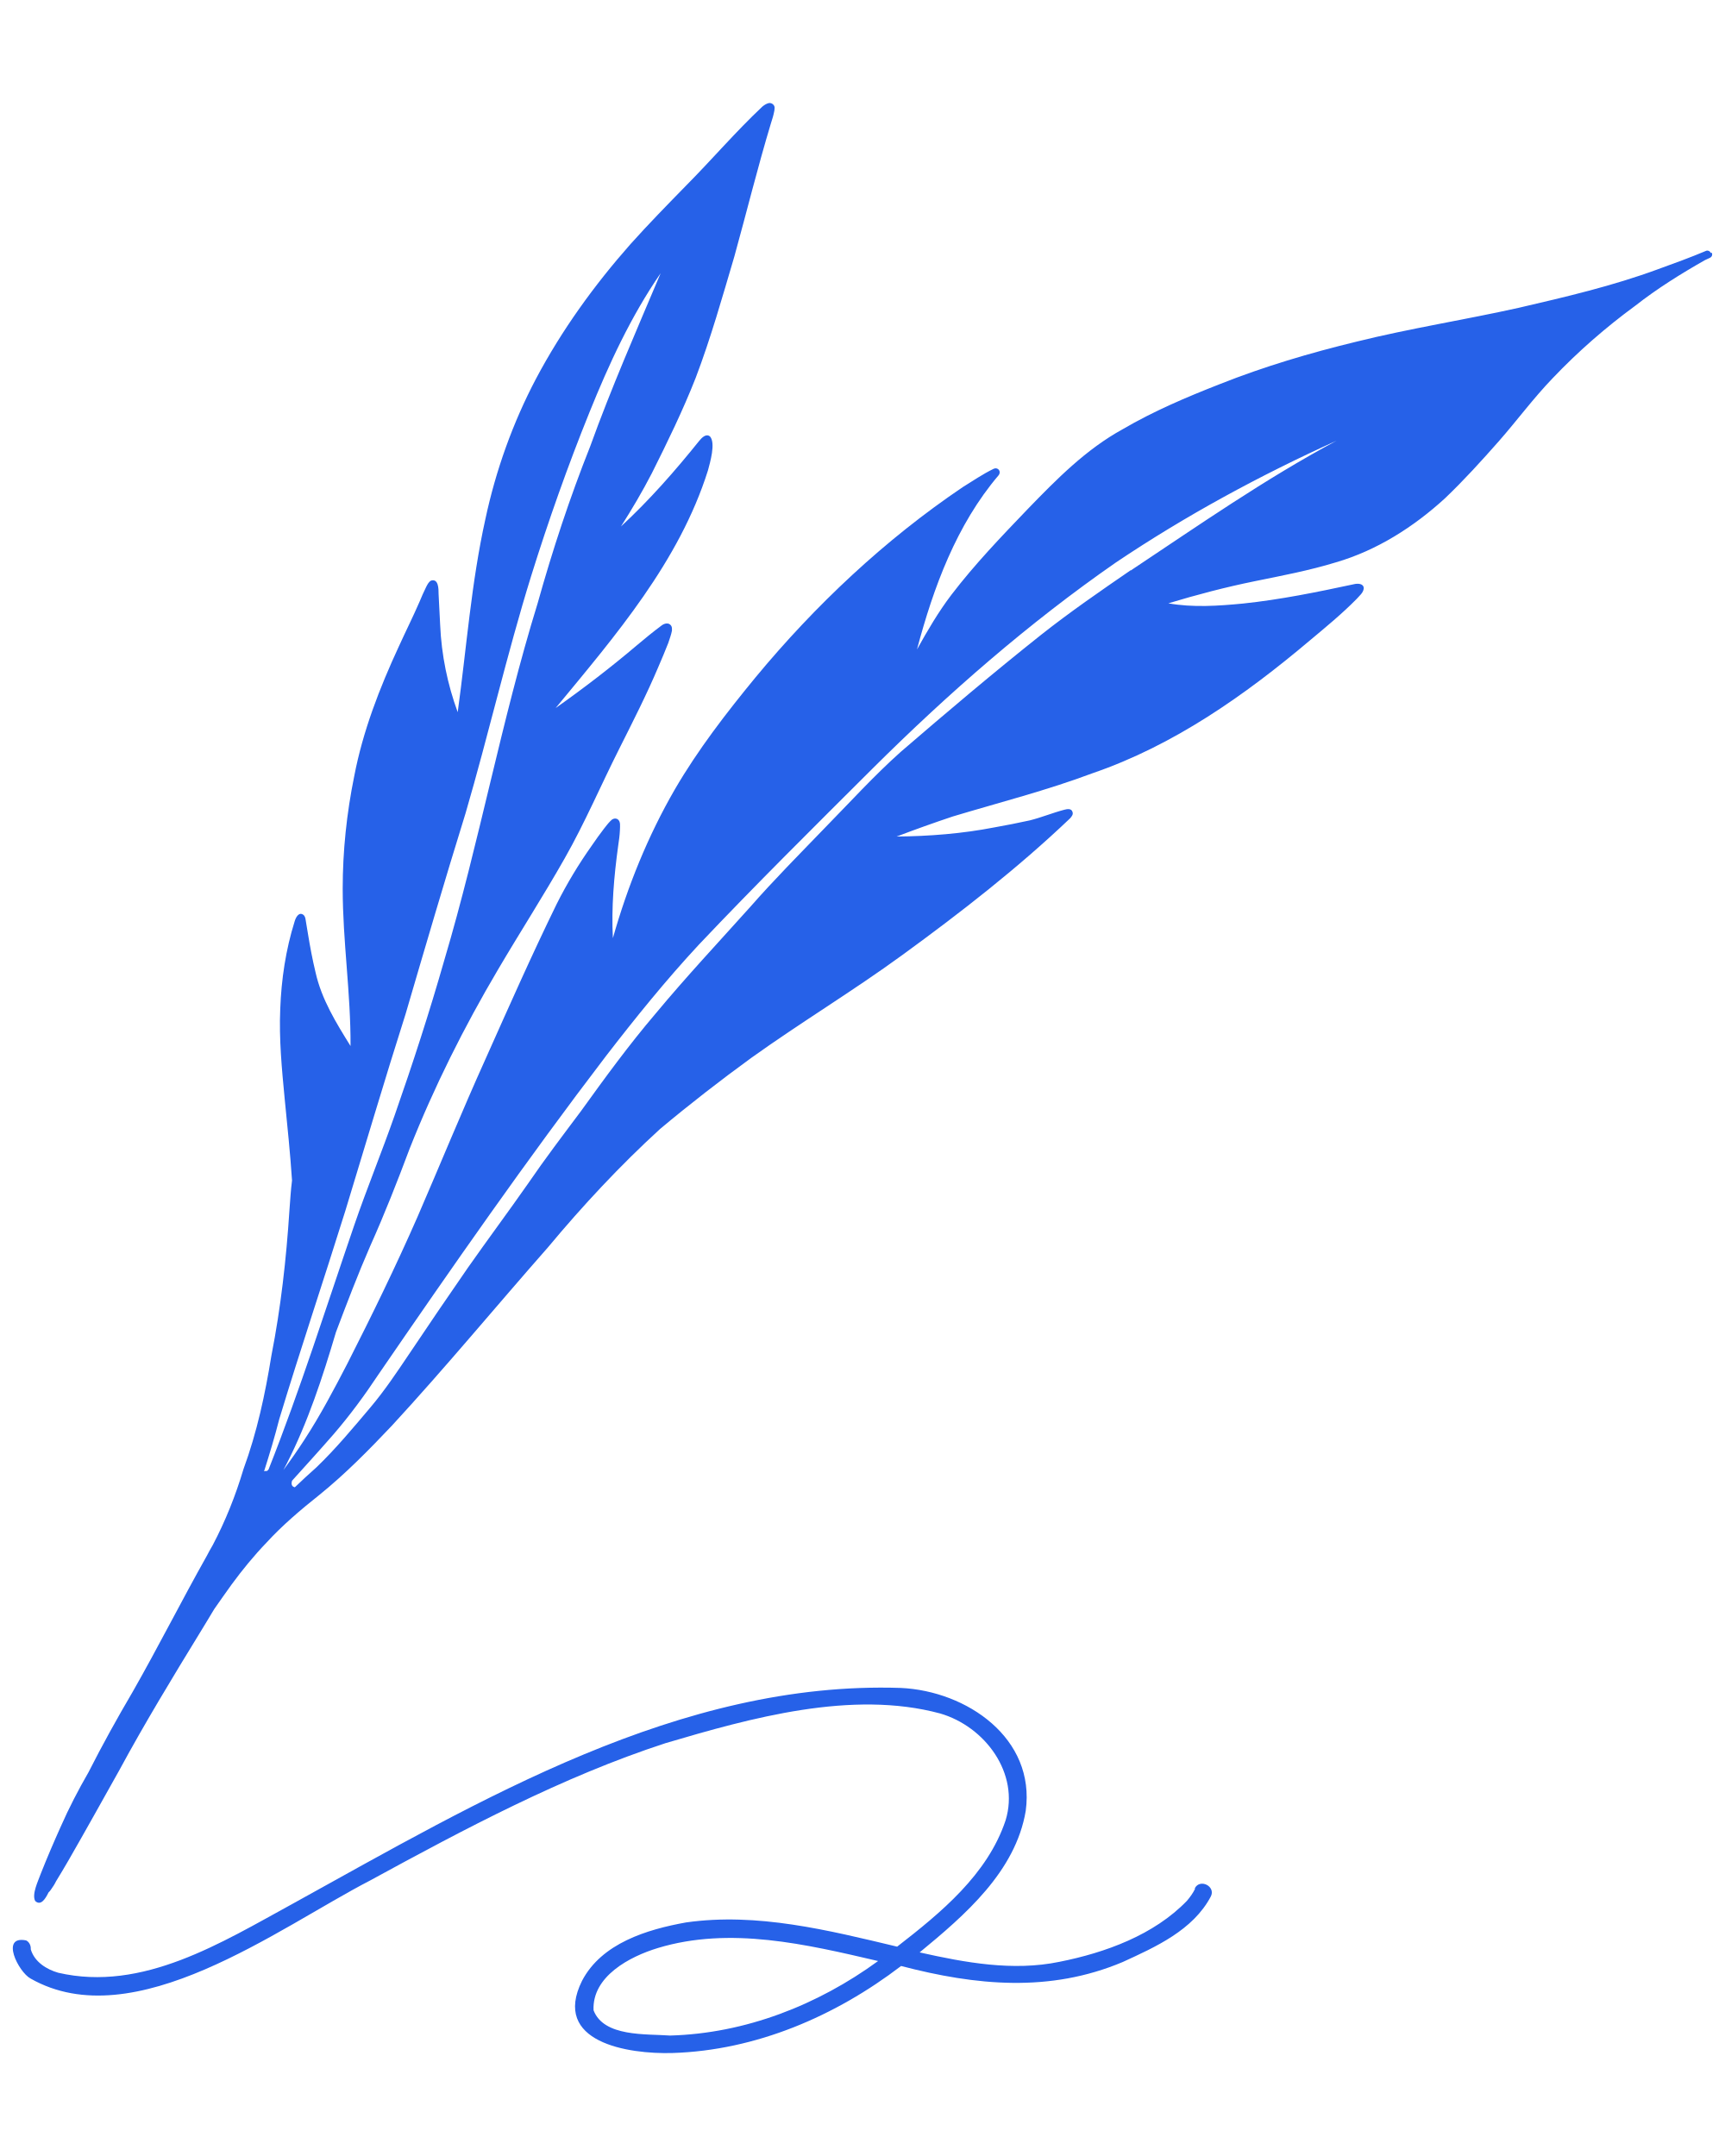
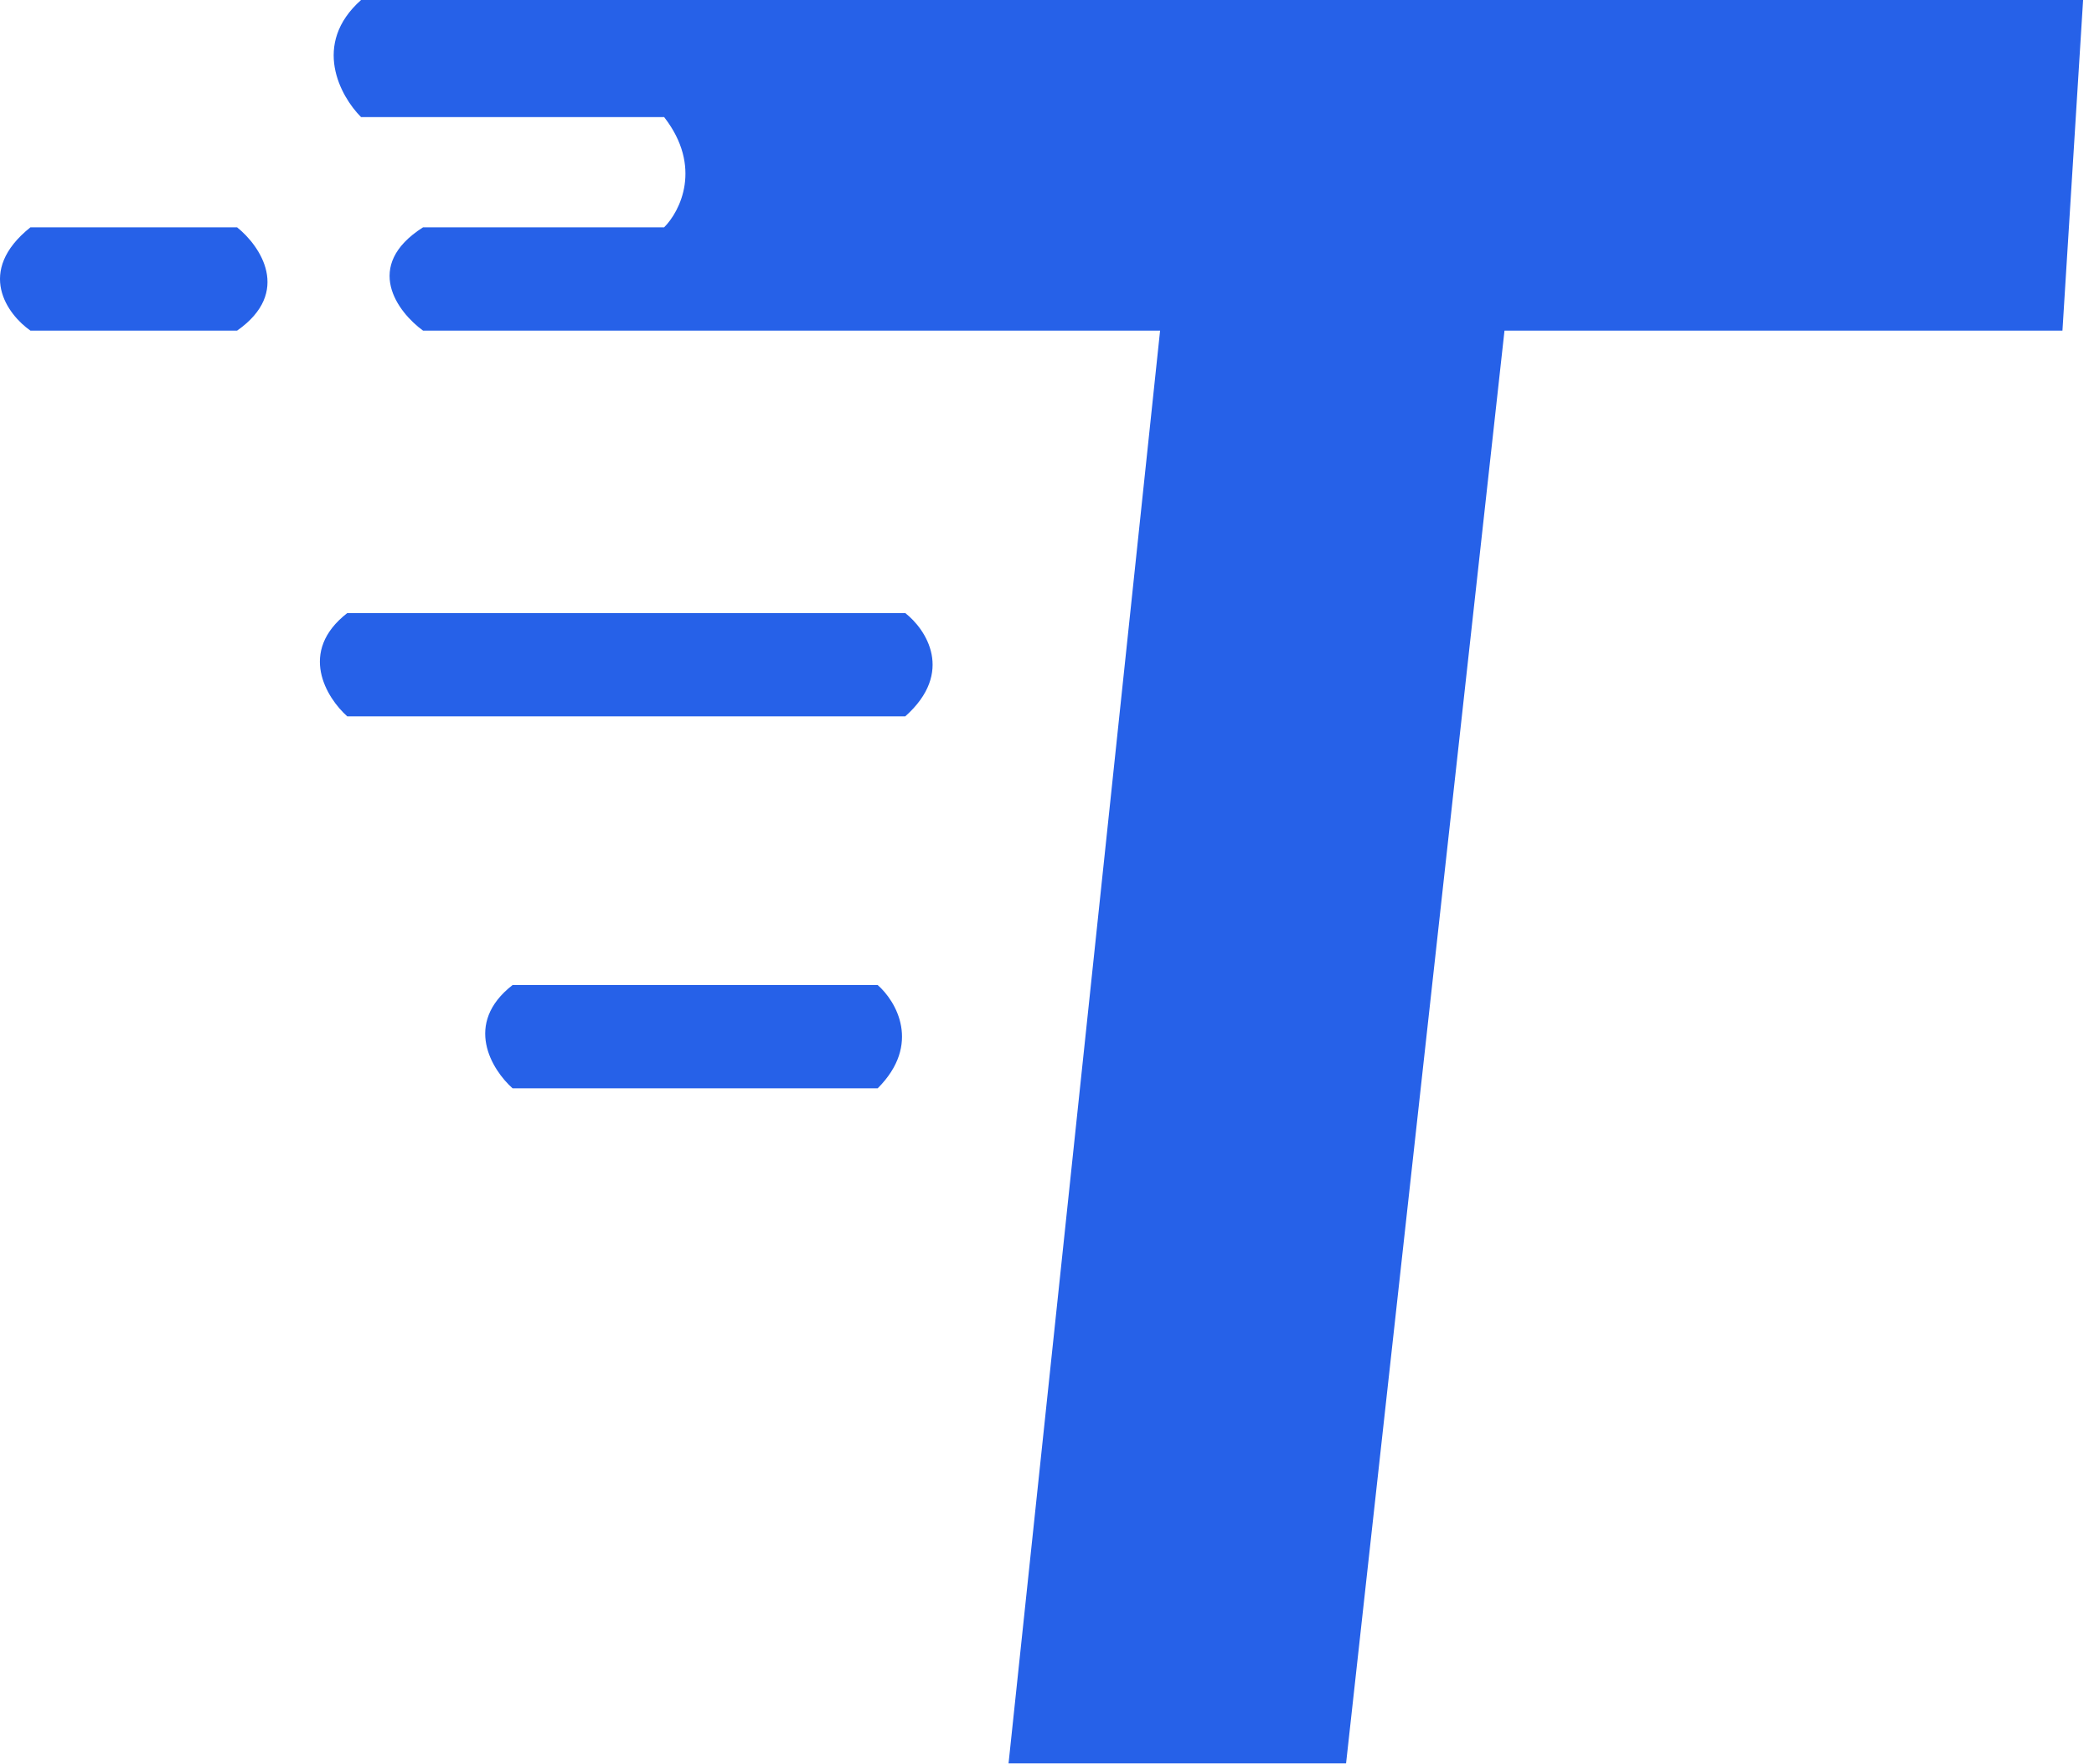
- <svg xmlns="http://www.w3.org/2000/svg" width="24" height="30" viewBox="0 0 24 30" fill="none">
-   <path d="M23.802 3.518C23.791 3.496 23.766 3.481 23.74 3.489C23.518 3.583 23.297 3.663 23.068 3.746C22.439 3.978 21.785 4.131 21.13 4.283C20.381 4.45 19.618 4.569 18.873 4.754C18.229 4.91 17.59 5.099 16.971 5.345C16.506 5.527 16.048 5.722 15.619 5.973C15.11 6.252 14.7 6.669 14.3 7.082C13.932 7.466 13.562 7.851 13.238 8.275C13.056 8.514 12.904 8.775 12.758 9.037C12.987 8.174 13.307 7.303 13.893 6.614C13.936 6.56 13.885 6.495 13.823 6.524C13.674 6.596 13.536 6.691 13.395 6.778C12.311 7.51 11.344 8.42 10.512 9.425C10.105 9.921 9.712 10.429 9.389 10.984C9.014 11.633 8.731 12.333 8.527 13.054C8.505 12.626 8.542 12.198 8.6 11.774C8.611 11.698 8.622 11.626 8.625 11.549C8.625 11.499 8.64 11.426 8.589 11.397C8.552 11.379 8.516 11.397 8.491 11.426C8.458 11.459 8.432 11.495 8.403 11.531C8.345 11.607 8.287 11.687 8.233 11.767C8.051 12.024 7.887 12.296 7.745 12.579C7.396 13.293 7.077 14.015 6.753 14.74C6.426 15.465 6.124 16.205 5.808 16.934C5.506 17.623 5.175 18.301 4.834 18.972C4.648 19.331 4.459 19.69 4.237 20.031C4.143 20.176 4.045 20.317 3.943 20.455C3.958 20.426 3.972 20.4 3.987 20.371C4.285 19.788 4.488 19.164 4.674 18.537C4.826 18.134 4.979 17.732 5.15 17.34C5.35 16.894 5.528 16.441 5.699 15.984C6.041 15.121 6.455 14.294 6.928 13.493C7.233 12.974 7.56 12.467 7.858 11.941C8.138 11.448 8.36 10.926 8.614 10.422C8.803 10.045 8.996 9.667 9.16 9.279C9.207 9.171 9.254 9.058 9.298 8.946C9.316 8.891 9.338 8.833 9.349 8.775C9.349 8.754 9.352 8.728 9.338 8.707C9.305 8.656 9.24 8.674 9.2 8.707C9.083 8.794 8.974 8.884 8.861 8.979C8.498 9.287 8.12 9.577 7.731 9.852C8.563 8.844 9.45 7.815 9.85 6.545C9.879 6.437 9.959 6.165 9.879 6.074C9.825 6.027 9.763 6.092 9.73 6.132C9.392 6.553 9.036 6.959 8.64 7.325C8.792 7.086 8.938 6.839 9.069 6.585C9.287 6.15 9.501 5.711 9.679 5.258C9.89 4.703 10.05 4.134 10.217 3.569C10.388 2.952 10.541 2.328 10.726 1.716C10.745 1.658 10.763 1.6 10.774 1.538C10.774 1.52 10.781 1.498 10.774 1.48C10.763 1.447 10.723 1.426 10.69 1.436C10.661 1.444 10.632 1.462 10.606 1.484C10.236 1.832 9.905 2.22 9.549 2.579C9.287 2.847 9.021 3.119 8.771 3.398C8.265 3.971 7.815 4.595 7.458 5.269C7.135 5.882 6.898 6.545 6.753 7.224C6.557 8.108 6.491 9.015 6.368 9.91C6.226 9.522 6.142 9.113 6.124 8.696C6.117 8.558 6.11 8.413 6.102 8.264C6.102 8.195 6.102 8.047 5.997 8.079C5.964 8.097 5.946 8.134 5.928 8.17C5.895 8.235 5.866 8.304 5.837 8.373C5.746 8.583 5.644 8.786 5.55 8.993C5.281 9.573 5.048 10.175 4.928 10.802C4.823 11.317 4.768 11.843 4.768 12.365C4.768 13.098 4.881 13.819 4.877 14.555C4.677 14.233 4.474 13.906 4.39 13.529C4.347 13.351 4.314 13.174 4.285 12.996C4.277 12.945 4.267 12.891 4.259 12.84C4.252 12.804 4.252 12.757 4.223 12.731C4.158 12.681 4.114 12.768 4.099 12.822C3.976 13.214 3.914 13.627 3.899 14.04C3.881 14.457 3.921 14.874 3.961 15.291C3.998 15.668 4.038 16.046 4.063 16.426C4.045 16.564 4.038 16.702 4.027 16.84C3.983 17.518 3.907 18.196 3.776 18.863C3.689 19.4 3.576 19.929 3.387 20.444C3.278 20.81 3.136 21.166 2.958 21.503C2.929 21.55 2.903 21.601 2.878 21.648C2.525 22.275 2.202 22.917 1.846 23.541C1.631 23.907 1.424 24.28 1.231 24.661C1.089 24.907 0.959 25.158 0.846 25.415C0.748 25.633 0.653 25.854 0.566 26.075C0.533 26.169 0.439 26.358 0.49 26.452C0.566 26.521 0.628 26.43 0.675 26.333C0.686 26.322 0.697 26.311 0.704 26.3C0.733 26.26 0.759 26.22 0.78 26.177C0.839 26.079 0.897 25.985 0.951 25.89C1.191 25.473 1.424 25.053 1.66 24.632C2.013 23.979 2.398 23.345 2.787 22.71C2.852 22.605 2.914 22.5 2.98 22.391C3.06 22.275 3.14 22.163 3.223 22.047C3.372 21.844 3.532 21.648 3.707 21.466C3.921 21.231 4.19 21.002 4.441 20.803C4.805 20.509 5.132 20.176 5.452 19.838C6.197 19.03 6.898 18.181 7.625 17.355C8.109 16.774 8.629 16.216 9.185 15.708C9.596 15.364 10.021 15.034 10.454 14.719C11.144 14.225 11.871 13.787 12.558 13.286C13.369 12.695 14.162 12.079 14.889 11.386C14.91 11.361 14.936 11.332 14.921 11.296C14.907 11.248 14.849 11.256 14.809 11.267C14.645 11.31 14.489 11.375 14.329 11.415C14.165 11.451 13.998 11.484 13.834 11.513C13.387 11.6 12.929 11.636 12.475 11.64C12.733 11.542 12.995 11.448 13.256 11.361C13.907 11.165 14.565 10.998 15.201 10.759C16.332 10.371 17.32 9.675 18.226 8.91C18.447 8.725 18.673 8.54 18.876 8.333C18.913 8.29 18.967 8.25 18.974 8.188C18.974 8.116 18.887 8.116 18.833 8.13C18.324 8.239 17.811 8.344 17.295 8.398C16.953 8.431 16.597 8.456 16.255 8.395C16.652 8.275 17.052 8.17 17.459 8.087C17.837 8.01 18.218 7.938 18.586 7.825C19.156 7.659 19.669 7.332 20.105 6.933C20.367 6.683 20.61 6.415 20.85 6.143C21.105 5.853 21.334 5.541 21.603 5.262C21.955 4.892 22.341 4.555 22.752 4.254C23.057 4.015 23.384 3.811 23.722 3.619C23.747 3.605 23.773 3.598 23.798 3.583C23.82 3.569 23.828 3.543 23.817 3.518H23.802ZM3.936 20.745C3.936 20.745 3.936 20.745 3.929 20.745H3.932H3.936ZM4.805 16.847C5.084 15.933 5.354 15.016 5.644 14.106C5.917 13.174 6.19 12.242 6.477 11.317C6.797 10.222 7.051 9.109 7.389 8.018C7.629 7.249 7.898 6.487 8.2 5.74C8.472 5.066 8.778 4.402 9.192 3.801C8.854 4.602 8.505 5.396 8.211 6.212C7.927 6.926 7.687 7.655 7.48 8.395C6.975 10.03 6.669 11.72 6.182 13.359C5.975 14.084 5.742 14.802 5.492 15.516C5.314 16.027 5.103 16.539 4.928 17.05C4.539 18.185 4.179 19.331 3.736 20.448C3.729 20.455 3.721 20.462 3.714 20.469C3.699 20.466 3.685 20.469 3.674 20.473C3.75 20.234 3.823 19.991 3.885 19.748C4.179 18.776 4.503 17.815 4.805 16.847ZM15.732 7.934C15.31 8.224 14.889 8.514 14.489 8.83C13.823 9.359 13.176 9.907 12.533 10.461C12.159 10.795 11.82 11.169 11.468 11.528C11.119 11.89 10.766 12.245 10.435 12.623C9.996 13.112 9.545 13.594 9.123 14.102C8.752 14.537 8.414 15.001 8.08 15.465C7.833 15.795 7.582 16.125 7.349 16.466C7.073 16.861 6.786 17.246 6.509 17.641C6.233 18.04 5.961 18.439 5.692 18.841C5.521 19.095 5.35 19.352 5.15 19.588C4.914 19.867 4.67 20.161 4.401 20.419C4.299 20.509 4.201 20.6 4.103 20.694C4.103 20.694 4.103 20.694 4.099 20.694C4.052 20.683 4.052 20.64 4.063 20.604C4.256 20.39 4.448 20.179 4.637 19.962C4.866 19.697 5.074 19.414 5.266 19.124C6.291 17.63 7.327 16.14 8.429 14.697C8.84 14.164 9.265 13.638 9.723 13.145C10.512 12.311 11.326 11.506 12.14 10.694C13.191 9.649 14.311 8.67 15.528 7.825C16.499 7.173 17.531 6.614 18.596 6.132C17.6 6.665 16.67 7.314 15.732 7.938V7.934Z" fill="#2661E8" />
-   <path d="M16.627 26.282C16.597 26.344 16.557 26.398 16.514 26.449C16.056 26.924 15.38 27.171 14.74 27.298C14.093 27.432 13.428 27.309 12.795 27.167C13.424 26.649 14.129 26.043 14.271 25.198C14.409 24.187 13.453 23.53 12.533 23.487C9.458 23.385 6.681 25.05 4.074 26.489C3.085 27.029 1.984 27.722 0.81 27.45C0.646 27.403 0.479 27.298 0.428 27.124C0.432 27.077 0.41 27.022 0.363 27C-0.001 26.928 0.257 27.439 0.424 27.53C1.868 28.353 3.874 26.826 5.15 26.166C6.466 25.448 7.826 24.723 9.258 24.256C10.447 23.904 11.854 23.512 13.079 23.842C13.704 24.023 14.191 24.676 13.991 25.329C13.74 26.083 13.089 26.616 12.482 27.087C11.526 26.859 10.534 26.609 9.545 26.75C9 26.848 8.371 27.04 8.098 27.562C7.673 28.418 8.738 28.585 9.356 28.567C10.516 28.531 11.621 28.056 12.537 27.356C13.577 27.628 14.605 27.729 15.62 27.301C16.078 27.091 16.597 26.859 16.845 26.391C16.921 26.25 16.696 26.134 16.623 26.275L16.627 26.282ZM9.323 28.324C8.989 28.299 8.4 28.346 8.258 27.972C8.237 27.501 8.76 27.225 9.153 27.106C10.159 26.801 11.221 27.055 12.217 27.287C11.377 27.9 10.37 28.295 9.323 28.324Z" fill="#2661E8" />
+ <svg xmlns="http://www.w3.org/2000/svg" width="152" height="128" viewBox="0 0 152 128" fill="none">
+   <path d="M151.209 0H26.209C22.609 3.2 24.709 7 26.209 8.5H48.209C51.009 12.1 49.375 15.333 48.209 16.5H30.709C26.309 19.3 28.875 22.667 30.709 24H84.209L73.209 128H97.709L109.209 24H149.709L151.209 0Z" fill="#2661E8" />
+   <path d="M17.209 16.5H2.209C-1.791 19.7 0.542 22.833 2.209 24H17.209C21.209 21.2 18.875 17.833 17.209 16.5Z" fill="#2661E8" />
+   <path d="M65.709 44.5H25.209C21.608 47.3 23.709 50.667 25.209 52H65.709C69.308 48.8 67.209 45.667 65.709 44.5Z" fill="#2661E8" />
+   <path d="M63.709 71.5H37.209C33.608 74.3 35.709 77.667 37.209 79H63.709C66.909 75.8 65.042 72.667 63.709 71.5Z" fill="#2661E8" />
</svg>
